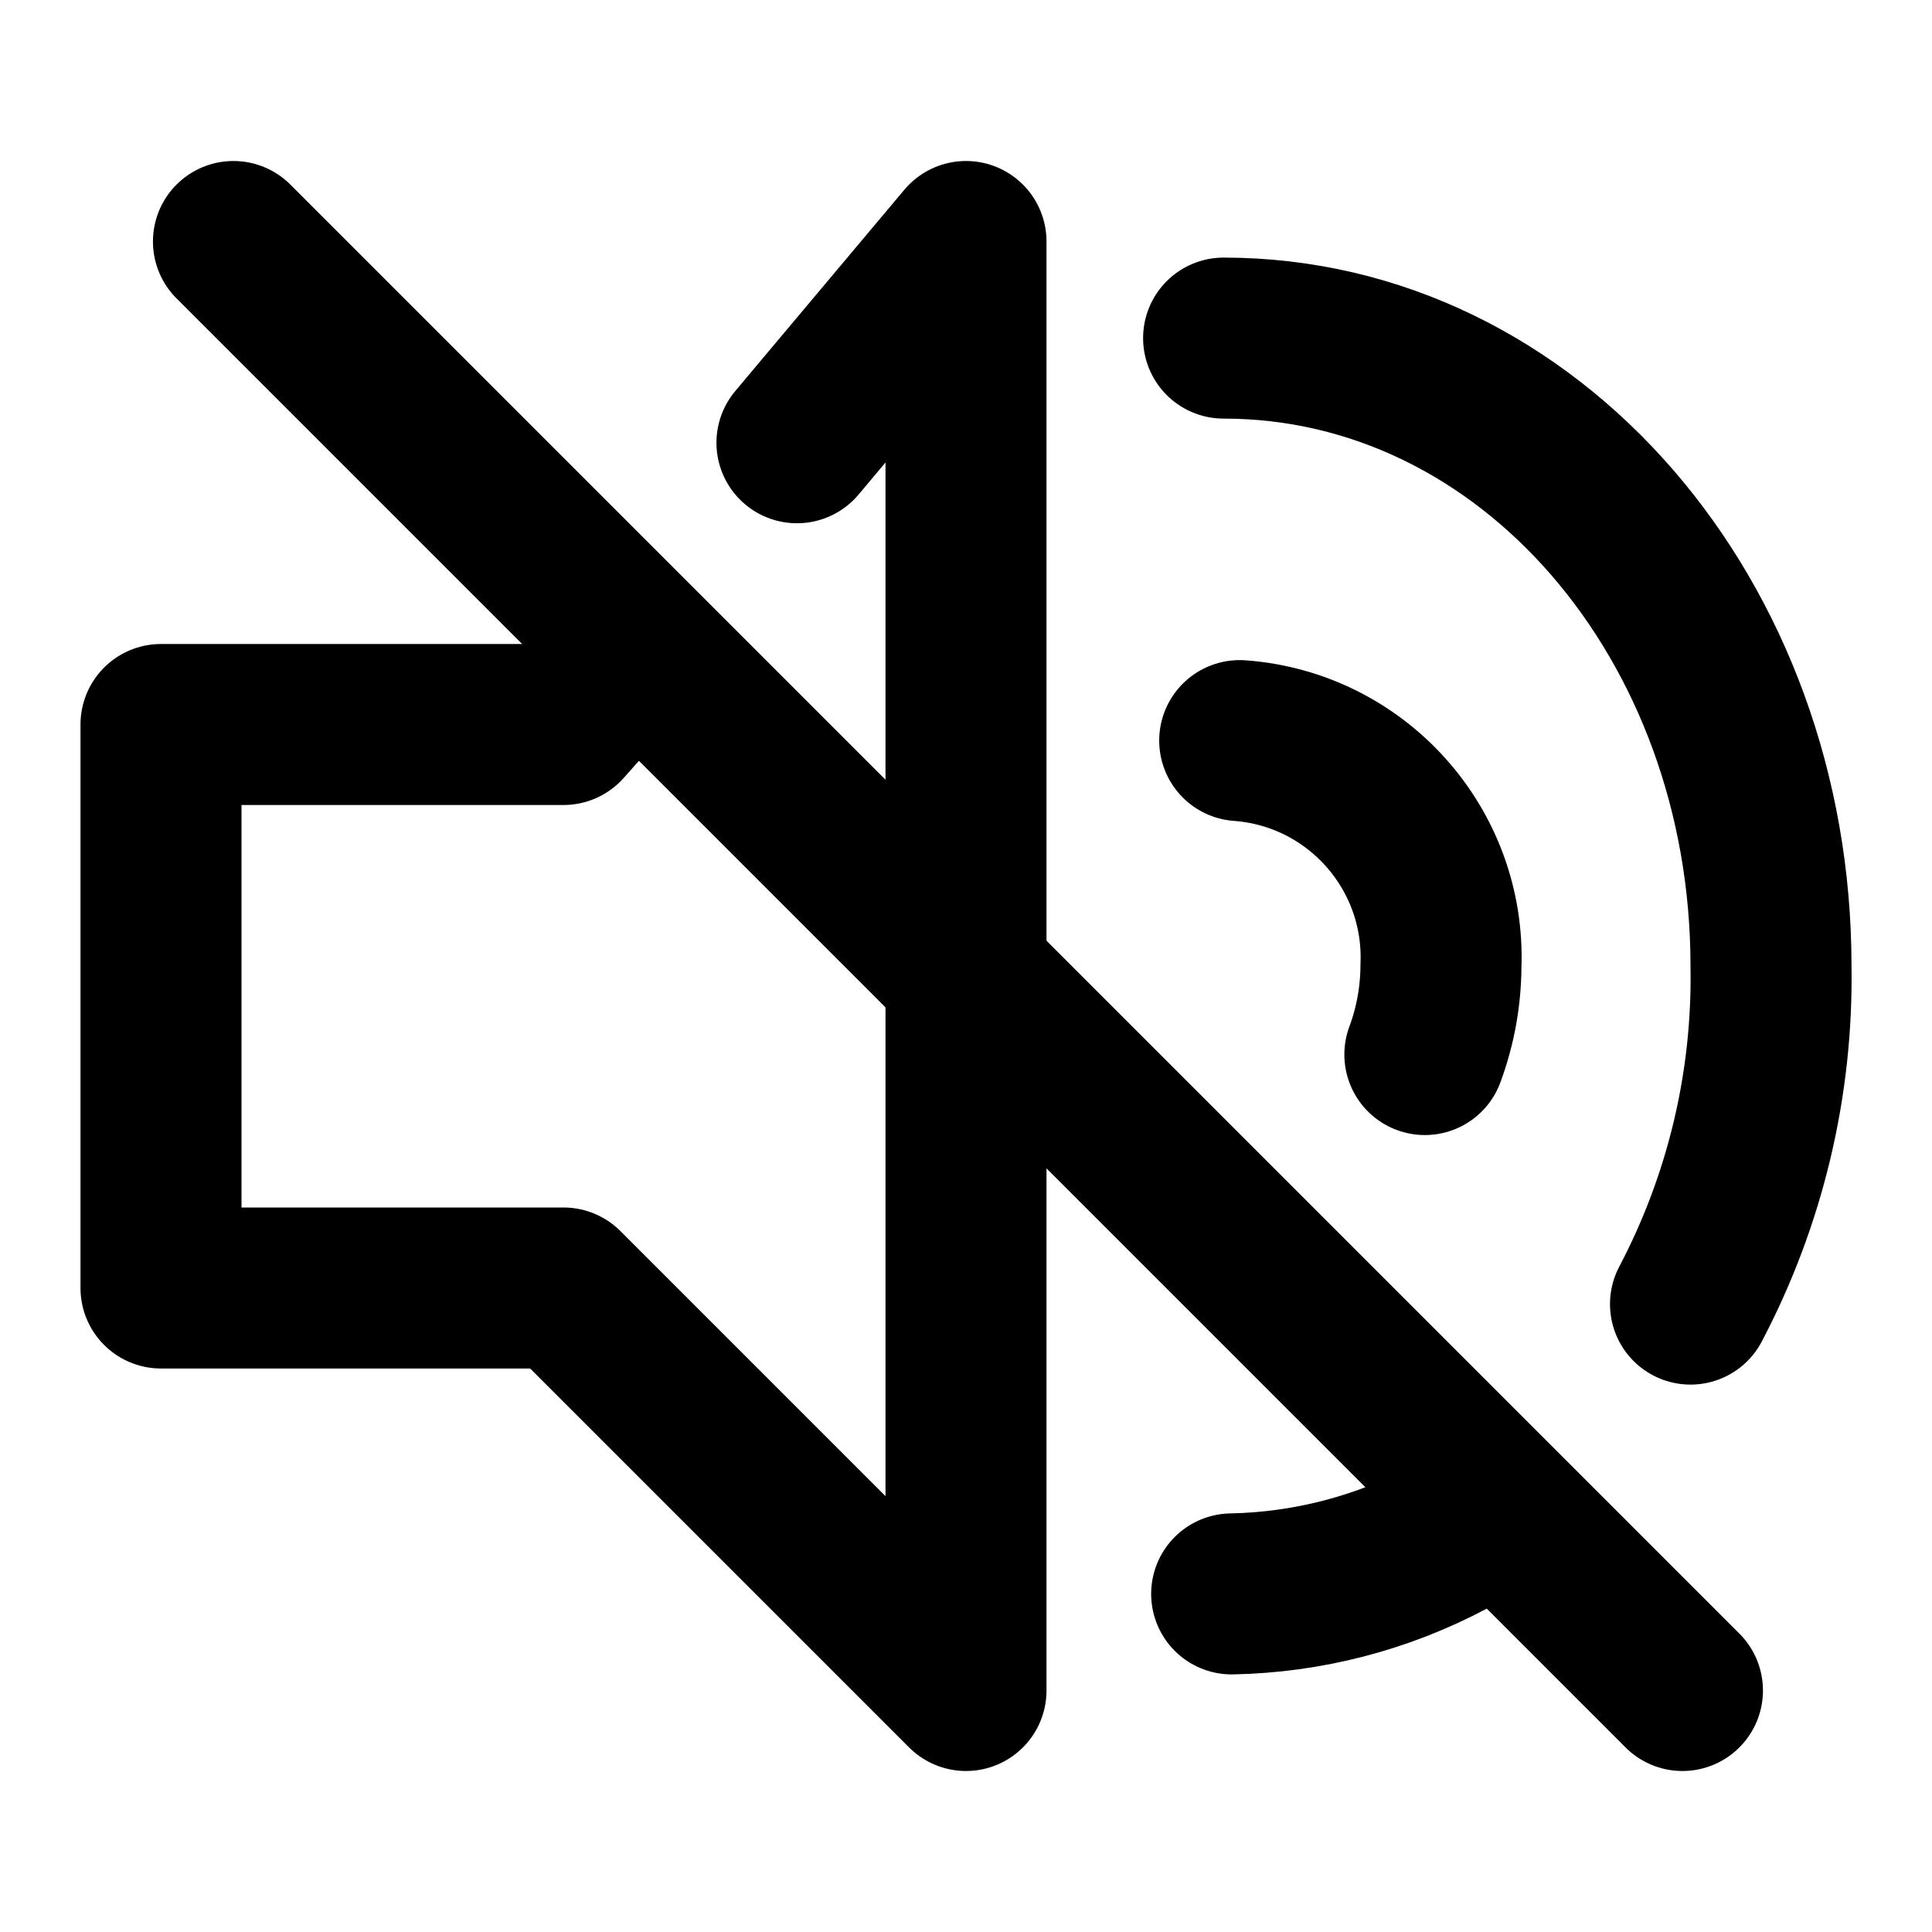
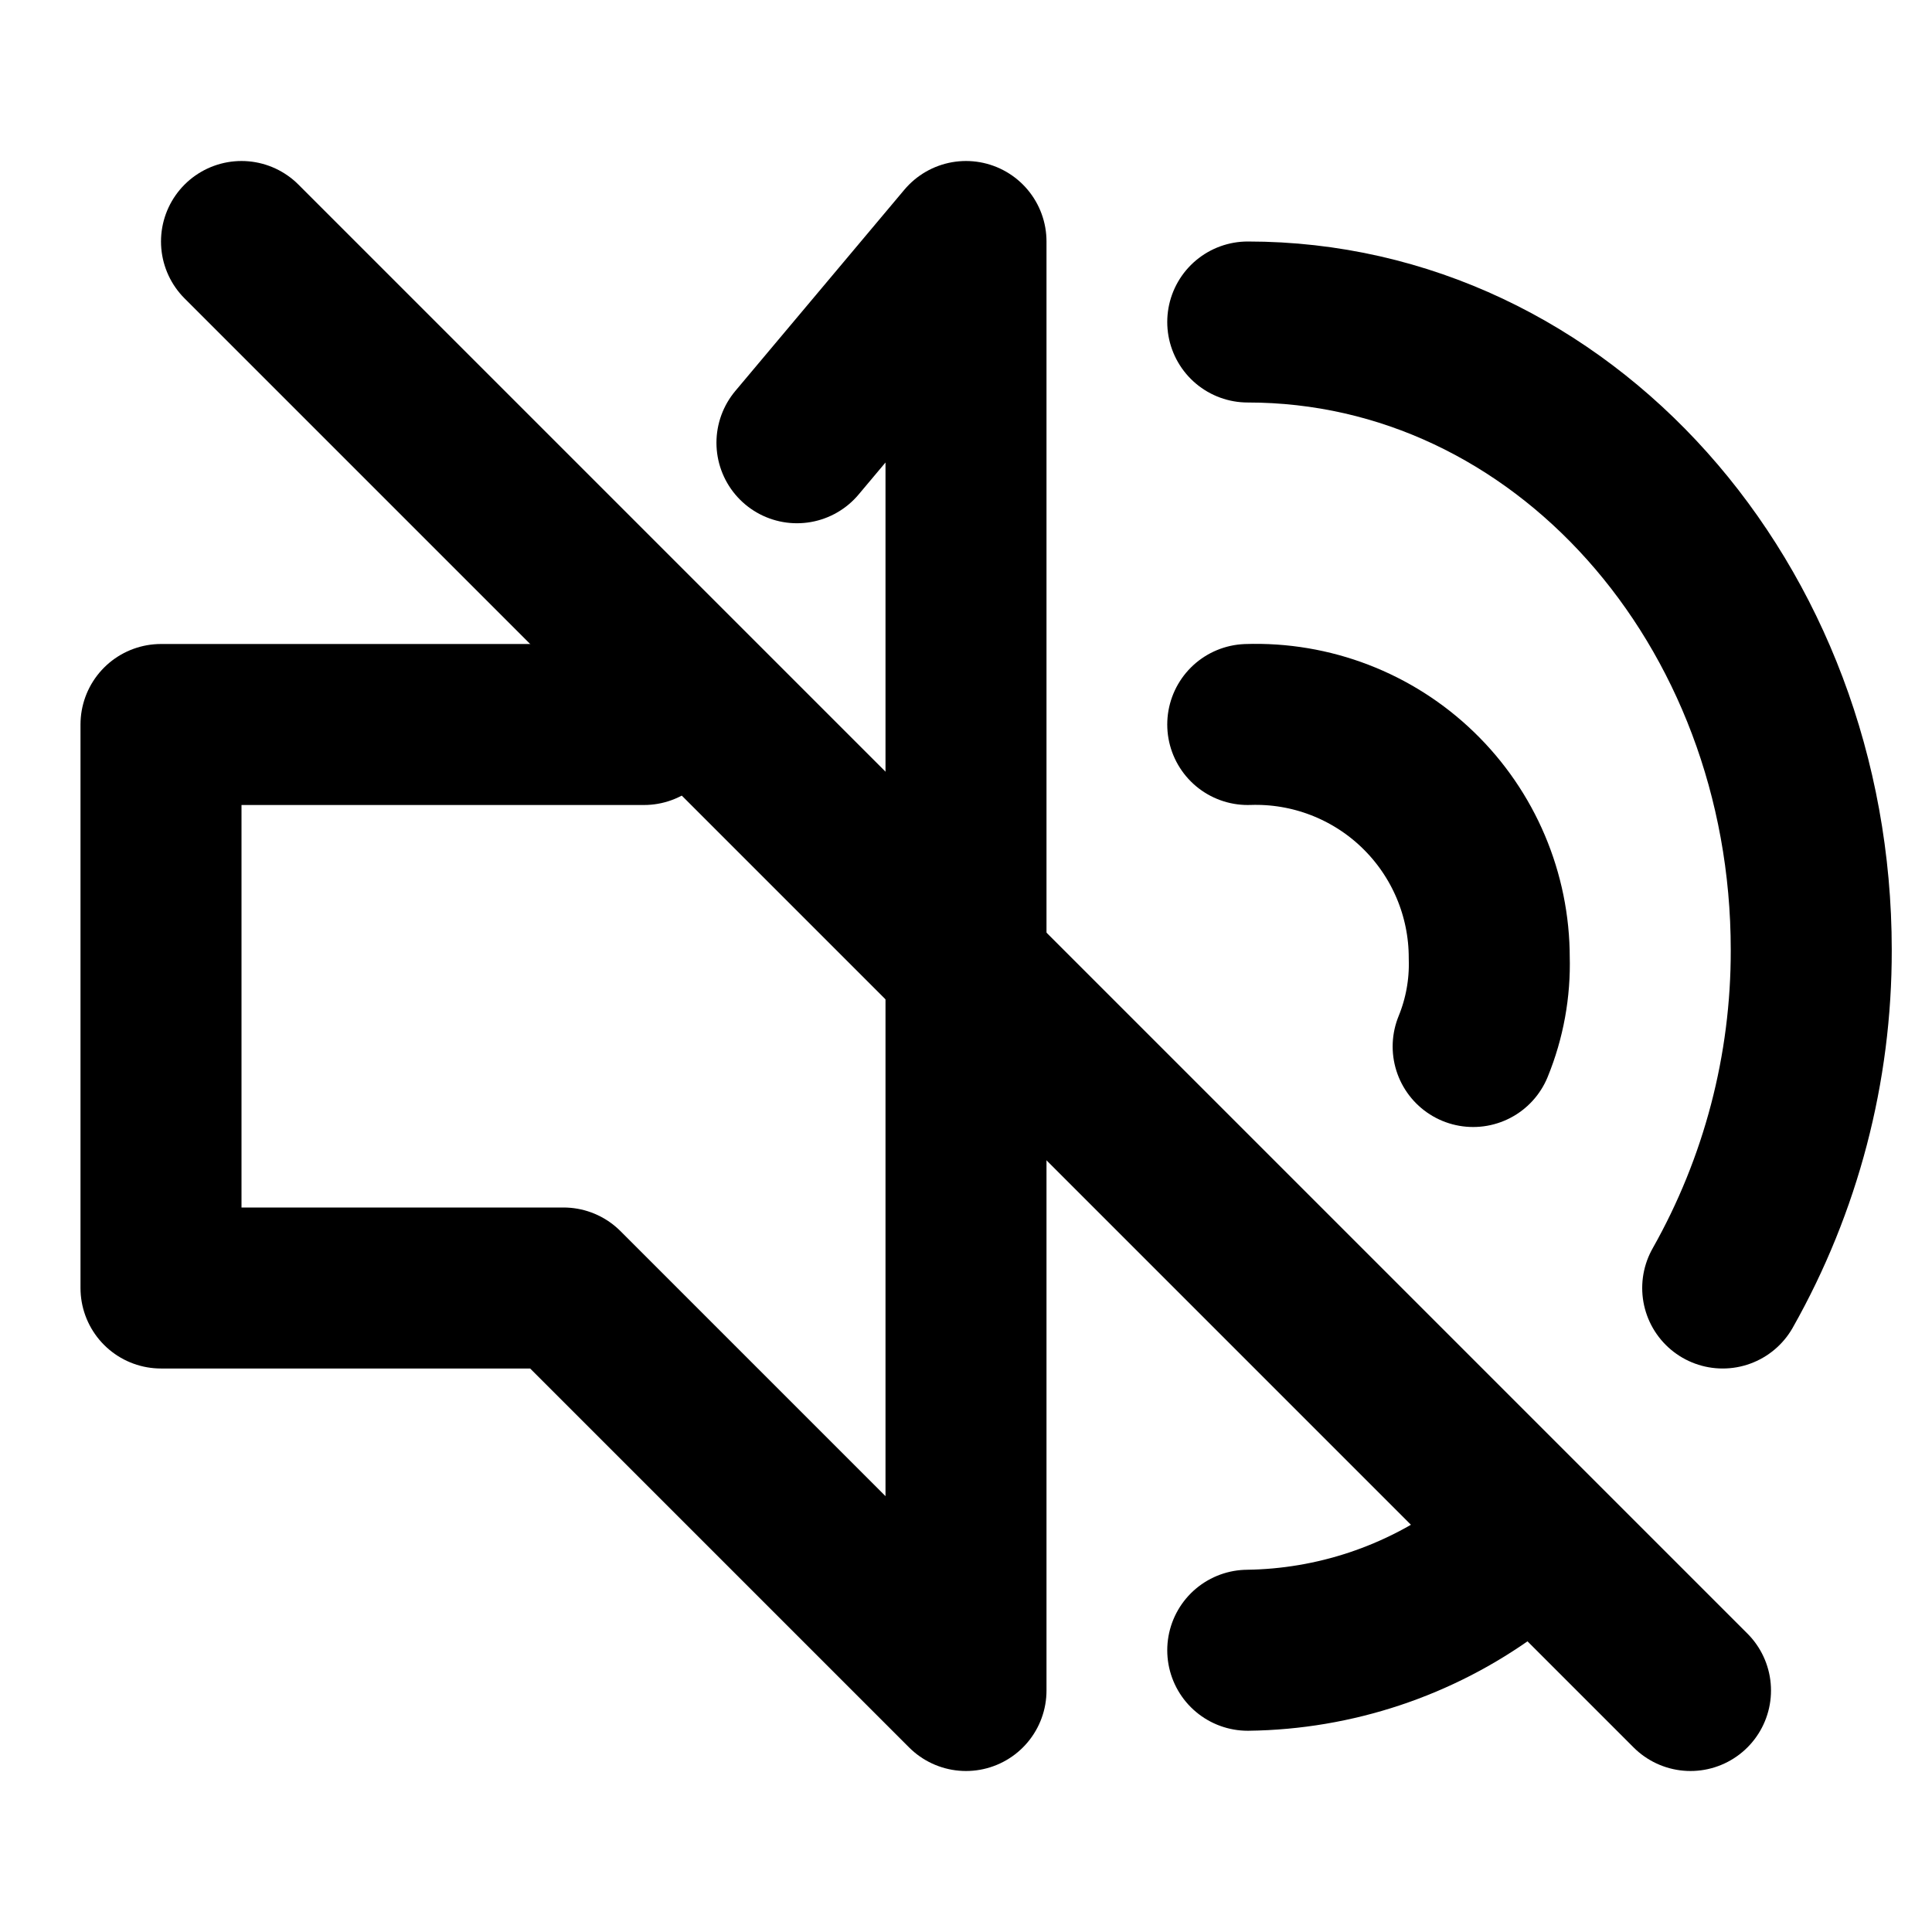
<svg xmlns="http://www.w3.org/2000/svg" width="24" height="24" viewBox="0 0 24 24">
  <g id="Complete">
    <g id="volume-off">
      <g>
-         <line x1="2.9" y1="3" x2="20.9" y2="21" fill="none" stroke="#000" stroke-linecap="round" stroke-linejoin="round" stroke-width="2" />
-         <polyline points="9.9 5.5 12 3 12 21 7 16 2 16 2 9 3 9 7 9 7.8 8.1" fill="none" stroke="#000" stroke-linecap="round" stroke-linejoin="round" stroke-width="2" />
-         <path d="M21,16.2a8.7,8.7,0,0,0,1-4.2c0-4.3-3-7.8-6.8-7.8" fill="none" stroke="#000" stroke-linecap="round" stroke-linejoin="round" stroke-width="2" />
-         <path d="M15.3,19.8a6,6,0,0,0,2.7-.7" fill="none" stroke="#000" stroke-linecap="round" stroke-linejoin="round" stroke-width="2" />
-         <path d="M17.7,13.1a3.2,3.2,0,0,0,.2-1.1,2.7,2.7,0,0,0-2.5-2.8" fill="none" stroke="#000" stroke-linecap="round" stroke-linejoin="round" stroke-width="2" />
+         <line x1="3" y1="3" x2="21" y2="21" fill="none" stroke="#000" stroke-linecap="round" stroke-linejoin="round" stroke-width="2" />
+         <polyline points="9.9 5.5 12 3 12 21 7 16 2 16 2 9 3 9 7 9 8 9" fill="none" stroke="#000" stroke-linecap="round" stroke-linejoin="round" stroke-width="2" />
+         <path d="M21.4,16a8.5,8.5,0,0,0,1.1-4.2c0-4.3-3.1-7.8-7-7.8" fill="none" stroke="#000" stroke-linecap="round" stroke-linejoin="round" stroke-width="2" />
+         <path d="M15.5,20.5a5.2,5.2,0,0,0,3-1" fill="none" stroke="#000" stroke-linecap="round" stroke-linejoin="round" stroke-width="2" />
+         <path d="M18.3,13a2.7,2.7,0,0,0,.2-1.1,2.9,2.9,0,0,0-3-2.9" fill="none" stroke="#000" stroke-linecap="round" stroke-linejoin="round" stroke-width="2" />
      </g>
    </g>
  </g>
</svg>
